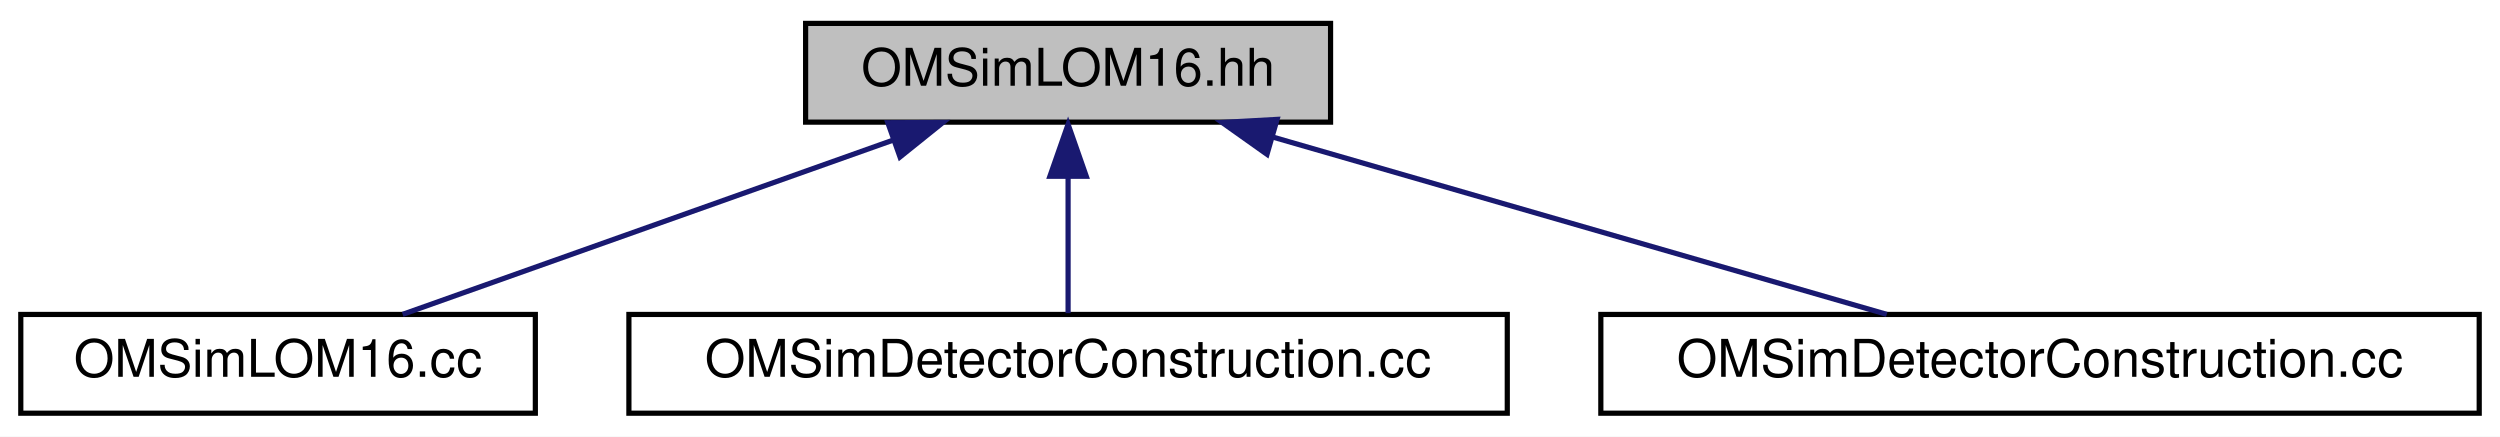
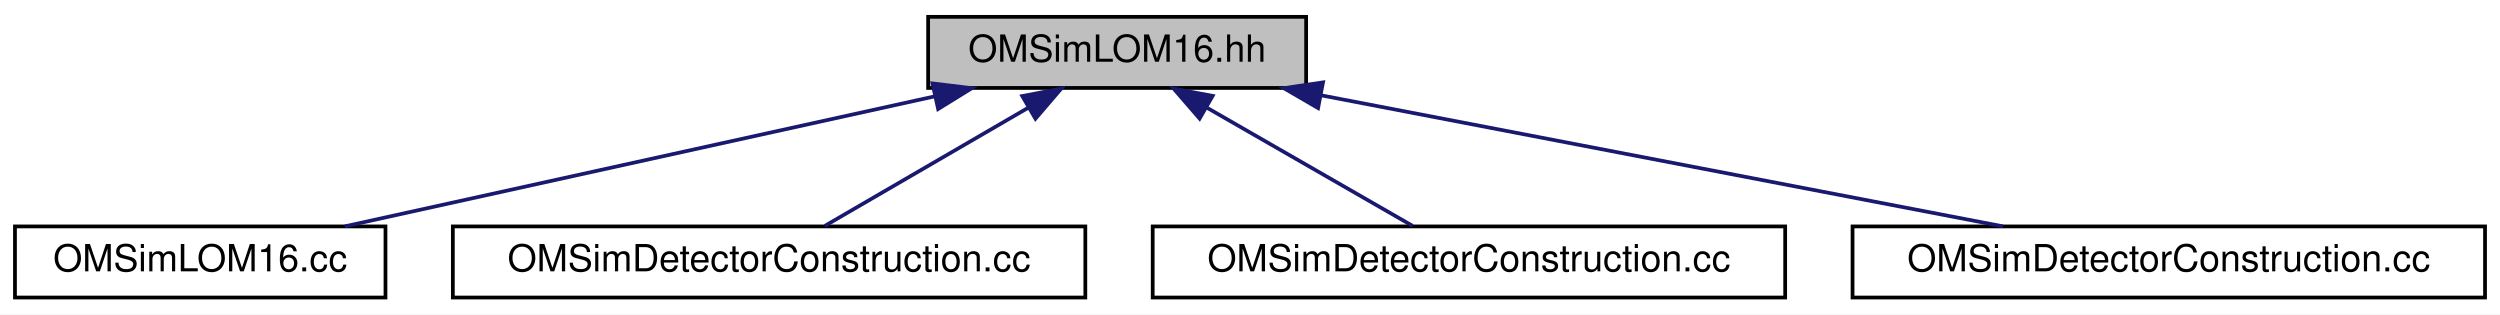
- <svg xmlns="http://www.w3.org/2000/svg" xmlns:xlink="http://www.w3.org/1999/xlink" width="481pt" height="84pt" viewBox="0.00 0.00 481.00 84.00">
+ <svg xmlns="http://www.w3.org/2000/svg" xmlns:xlink="http://www.w3.org/1999/xlink" width="668pt" height="84pt" viewBox="0.00 0.00 668.00 84.00">
  <g id="graph0" class="graph" transform="scale(1 1) rotate(0) translate(4 80)">
-     <polygon fill="white" stroke="transparent" points="-4,4 -4,-80 477,-80 477,4 -4,4" />
+     <polygon fill="white" stroke="transparent" points="-4,4 -4,-80 664,-80 664,4 -4,4" />
    <g id="node1" class="node">
      <g id="a_node1">
        <a xlink:title="Construction of LOM16.">
-           <polygon fill="#bfbfbf" stroke="black" points="151,-56.5 151,-75.5 252,-75.5 252,-56.5 151,-56.5" />
-           <text text-anchor="middle" x="201.5" y="-63.5" font-family="Helvetica,sans-Serif" font-size="10.00">OMSimLOM16.hh</text>
+           <polygon fill="#bfbfbf" stroke="black" points="244,-56.5 244,-75.5 345,-75.5 345,-56.5 244,-56.5" />
+           <text text-anchor="middle" x="294.5" y="-63.5" font-family="Helvetica,sans-Serif" font-size="10.00">OMSimLOM16.hh</text>
        </a>
      </g>
    </g>
    <g id="node2" class="node">
      <g id="a_node2">
        <a xlink:href="_o_m_sim_l_o_m16_8cc.html" target="_top" xlink:title=" ">
          <polygon fill="white" stroke="black" points="0,-0.5 0,-19.5 99,-19.5 99,-0.5 0,-0.5" />
          <text text-anchor="middle" x="49.5" y="-7.5" font-family="Helvetica,sans-Serif" font-size="10.00">OMSimLOM16.cc</text>
        </a>
      </g>
    </g>
    <g id="edge1" class="edge">
-       <path fill="none" stroke="midnightblue" d="M167.83,-53.04C139.23,-42.88 98.89,-28.55 73.47,-19.52" />
-       <polygon fill="midnightblue" stroke="midnightblue" points="166.82,-56.39 177.42,-56.44 169.16,-49.8 166.82,-56.39" />
+       <path fill="none" stroke="midnightblue" d="M245.87,-54.28C199.57,-44.08 130.81,-28.92 88.14,-19.52" />
+       <polygon fill="midnightblue" stroke="midnightblue" points="245.16,-57.71 255.68,-56.44 246.67,-50.87 245.16,-57.71" />
    </g>
    <g id="node3" class="node">
      <g id="a_node3">
        <a xlink:href="effective__area_2src_2_o_m_sim_detector_construction_8cc.html" target="_top" xlink:title=" ">
          <polygon fill="white" stroke="black" points="117,-0.5 117,-19.5 286,-19.5 286,-0.5 117,-0.5" />
          <text text-anchor="middle" x="201.5" y="-7.5" font-family="Helvetica,sans-Serif" font-size="10.00">OMSimDetectorConstruction.cc</text>
        </a>
      </g>
    </g>
    <g id="edge2" class="edge">
-       <path fill="none" stroke="midnightblue" d="M201.5,-45.8C201.5,-36.91 201.5,-26.78 201.5,-19.75" />
-       <polygon fill="midnightblue" stroke="midnightblue" points="198,-46.08 201.5,-56.08 205,-46.08 198,-46.08" />
+       <path fill="none" stroke="midnightblue" d="M270.69,-51.18C253.58,-41.24 231.03,-28.15 216.4,-19.65" />
+       <polygon fill="midnightblue" stroke="midnightblue" points="269.15,-54.33 279.56,-56.32 272.67,-48.28 269.15,-54.33" />
    </g>
    <g id="node4" class="node">
      <g id="a_node4">
        <a xlink:href="radioactive__decays_2src_2_o_m_sim_detector_construction_8cc.html" target="_top" xlink:title=" ">
          <polygon fill="white" stroke="black" points="304,-0.5 304,-19.5 473,-19.5 473,-0.5 304,-0.5" />
          <text text-anchor="middle" x="388.5" y="-7.5" font-family="Helvetica,sans-Serif" font-size="10.00">OMSimDetectorConstruction.cc</text>
        </a>
      </g>
    </g>
    <g id="edge3" class="edge">
-       <path fill="none" stroke="midnightblue" d="M241.09,-53.57C276.37,-43.38 327.19,-28.7 359.01,-19.52" />
-       <polygon fill="midnightblue" stroke="midnightblue" points="239.77,-50.31 231.13,-56.44 241.71,-57.03 239.77,-50.31" />
+       <path fill="none" stroke="midnightblue" d="M318.56,-51.18C335.86,-41.24 358.65,-28.15 373.43,-19.65" />
+       <polygon fill="midnightblue" stroke="midnightblue" points="316.53,-48.31 309.6,-56.32 320.02,-54.38 316.53,-48.31" />
+     </g>
+     <g id="node5" class="node">
+       <g id="a_node5">
+         <a xlink:href="supernova_2src_2_o_m_sim_detector_construction_8cc.html" target="_top" xlink:title=" ">
+           <polygon fill="white" stroke="black" points="491,-0.5 491,-19.5 660,-19.5 660,-0.5 491,-0.5" />
+           <text text-anchor="middle" x="575.5" y="-7.5" font-family="Helvetica,sans-Serif" font-size="10.00">OMSimDetectorConstruction.cc</text>
+         </a>
+       </g>
+     </g>
+     <g id="edge4" class="edge">
+       <path fill="none" stroke="midnightblue" d="M348.95,-54.54C402.05,-44.33 481.84,-29 531.18,-19.52" />
+       <polygon fill="midnightblue" stroke="midnightblue" points="348.19,-51.12 339.03,-56.44 349.51,-57.99 348.19,-51.12" />
    </g>
  </g>
</svg>
